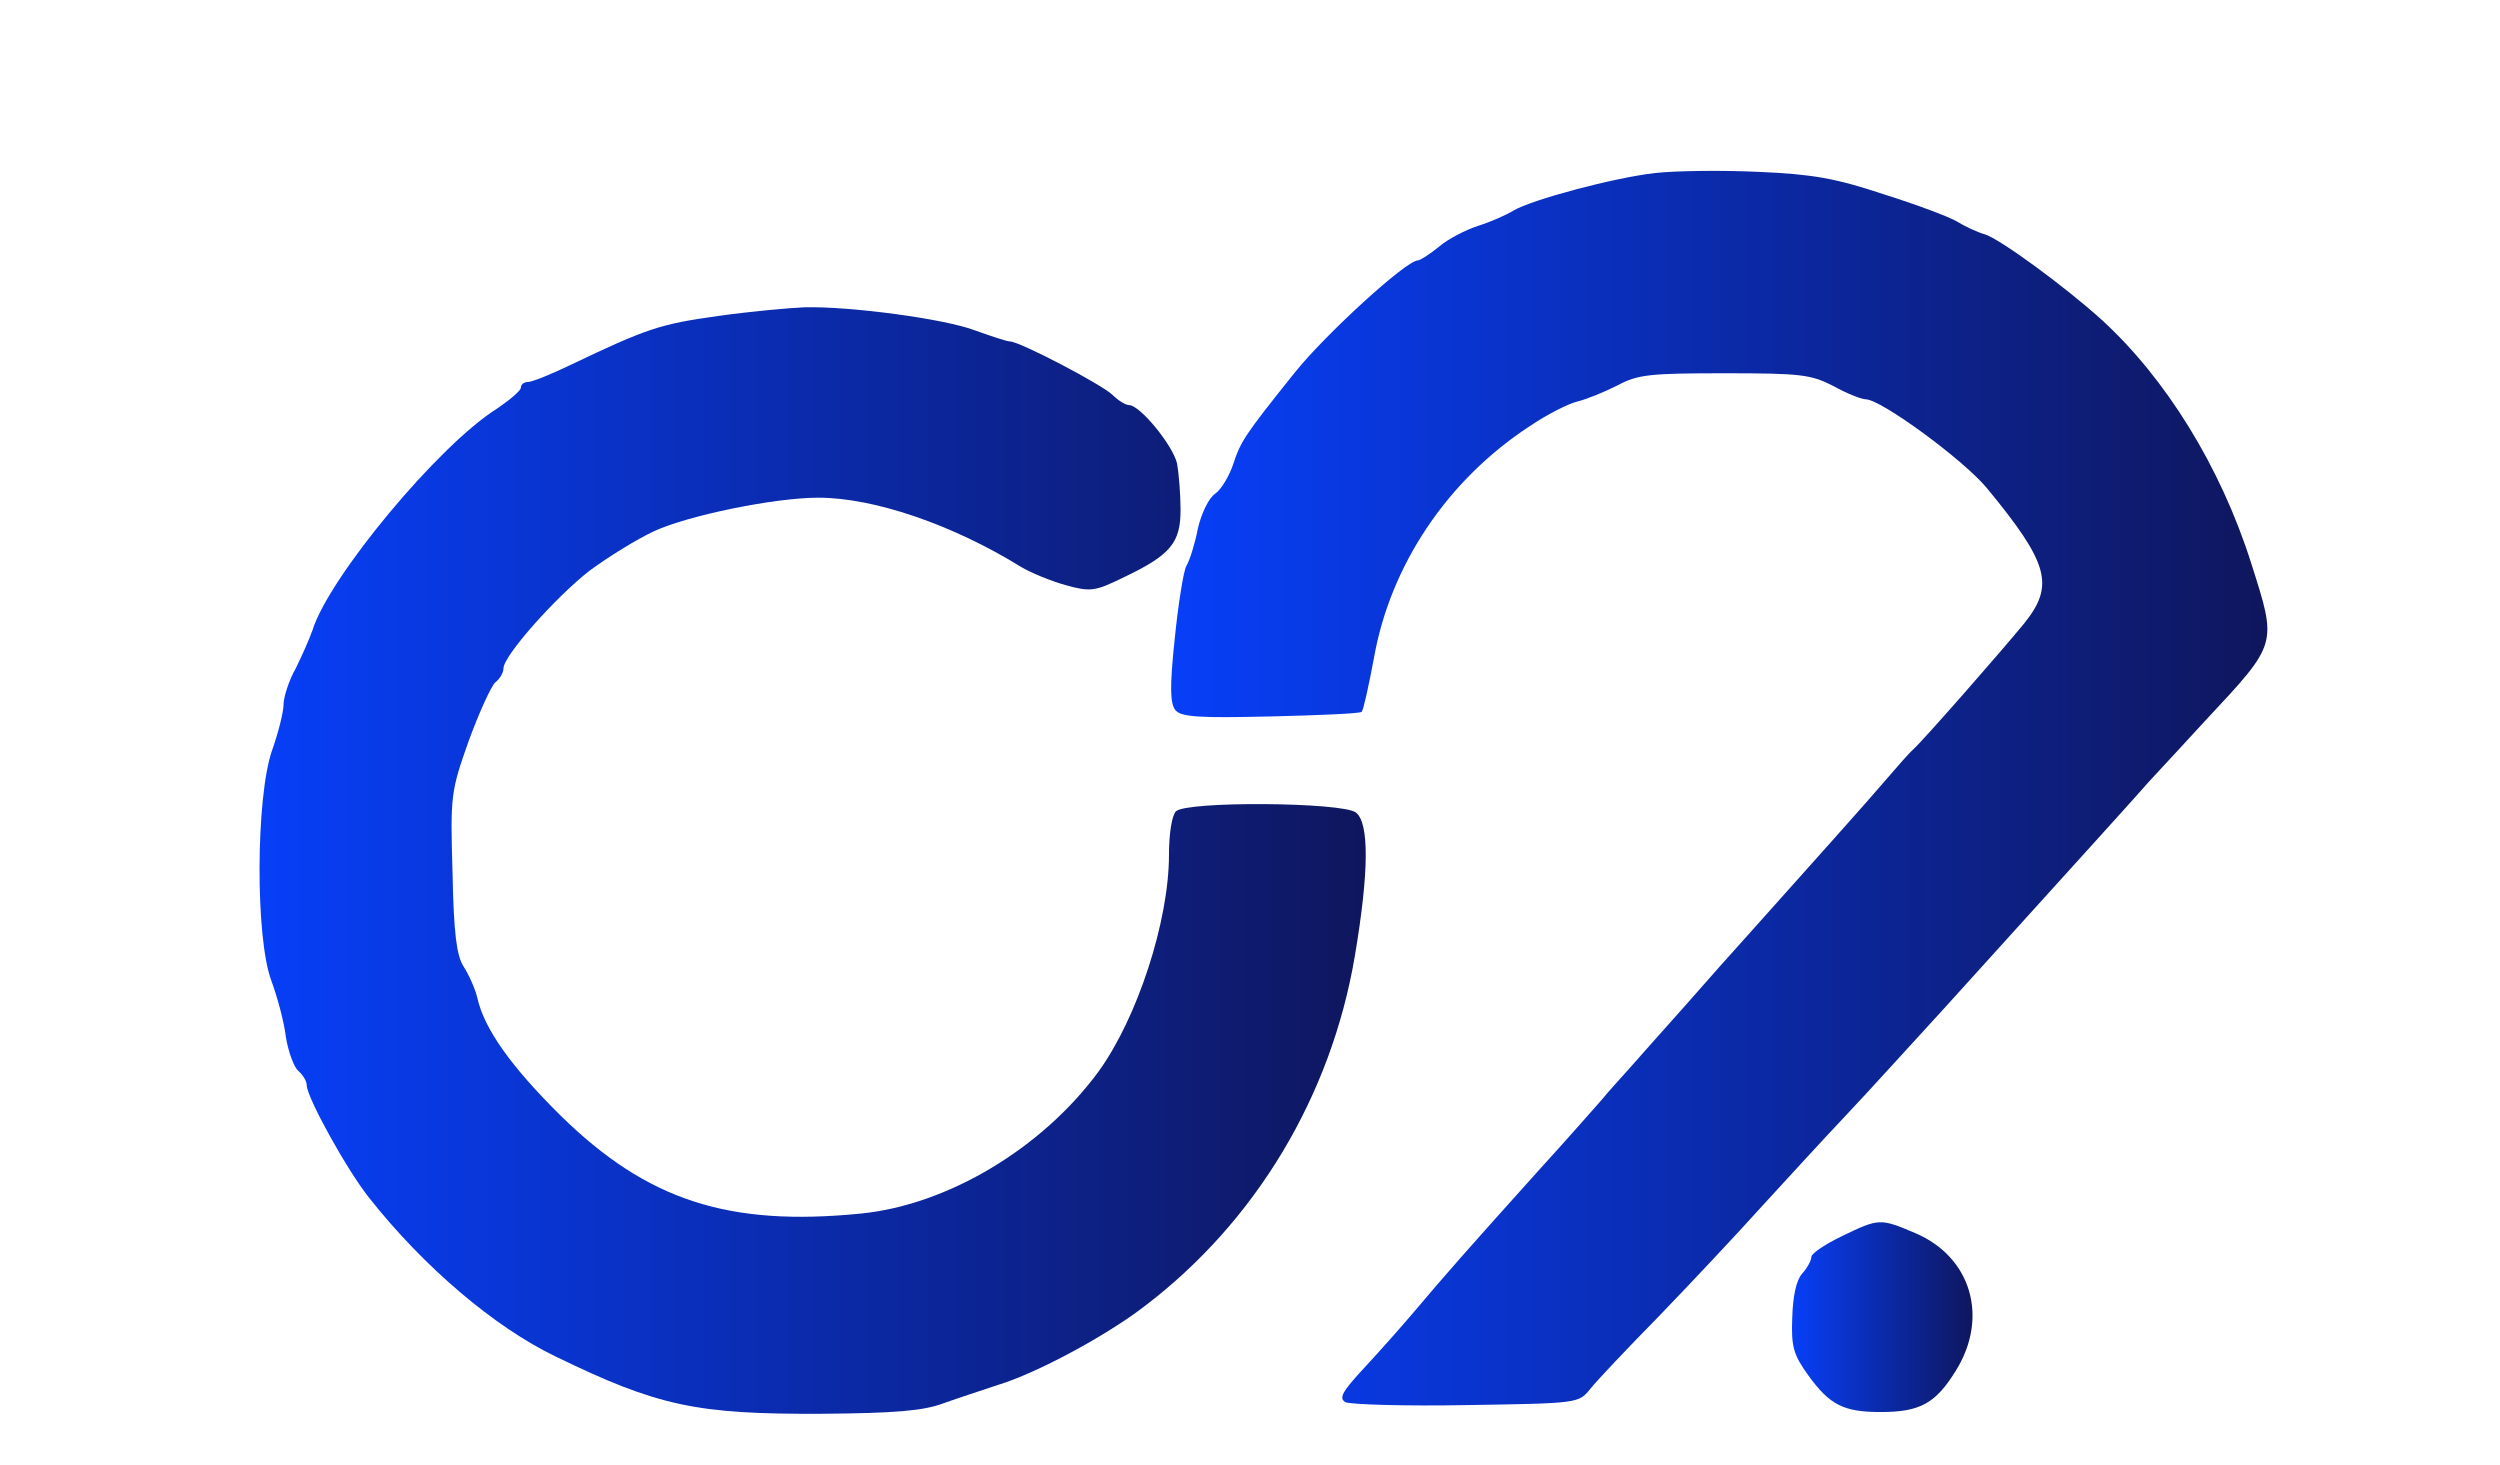
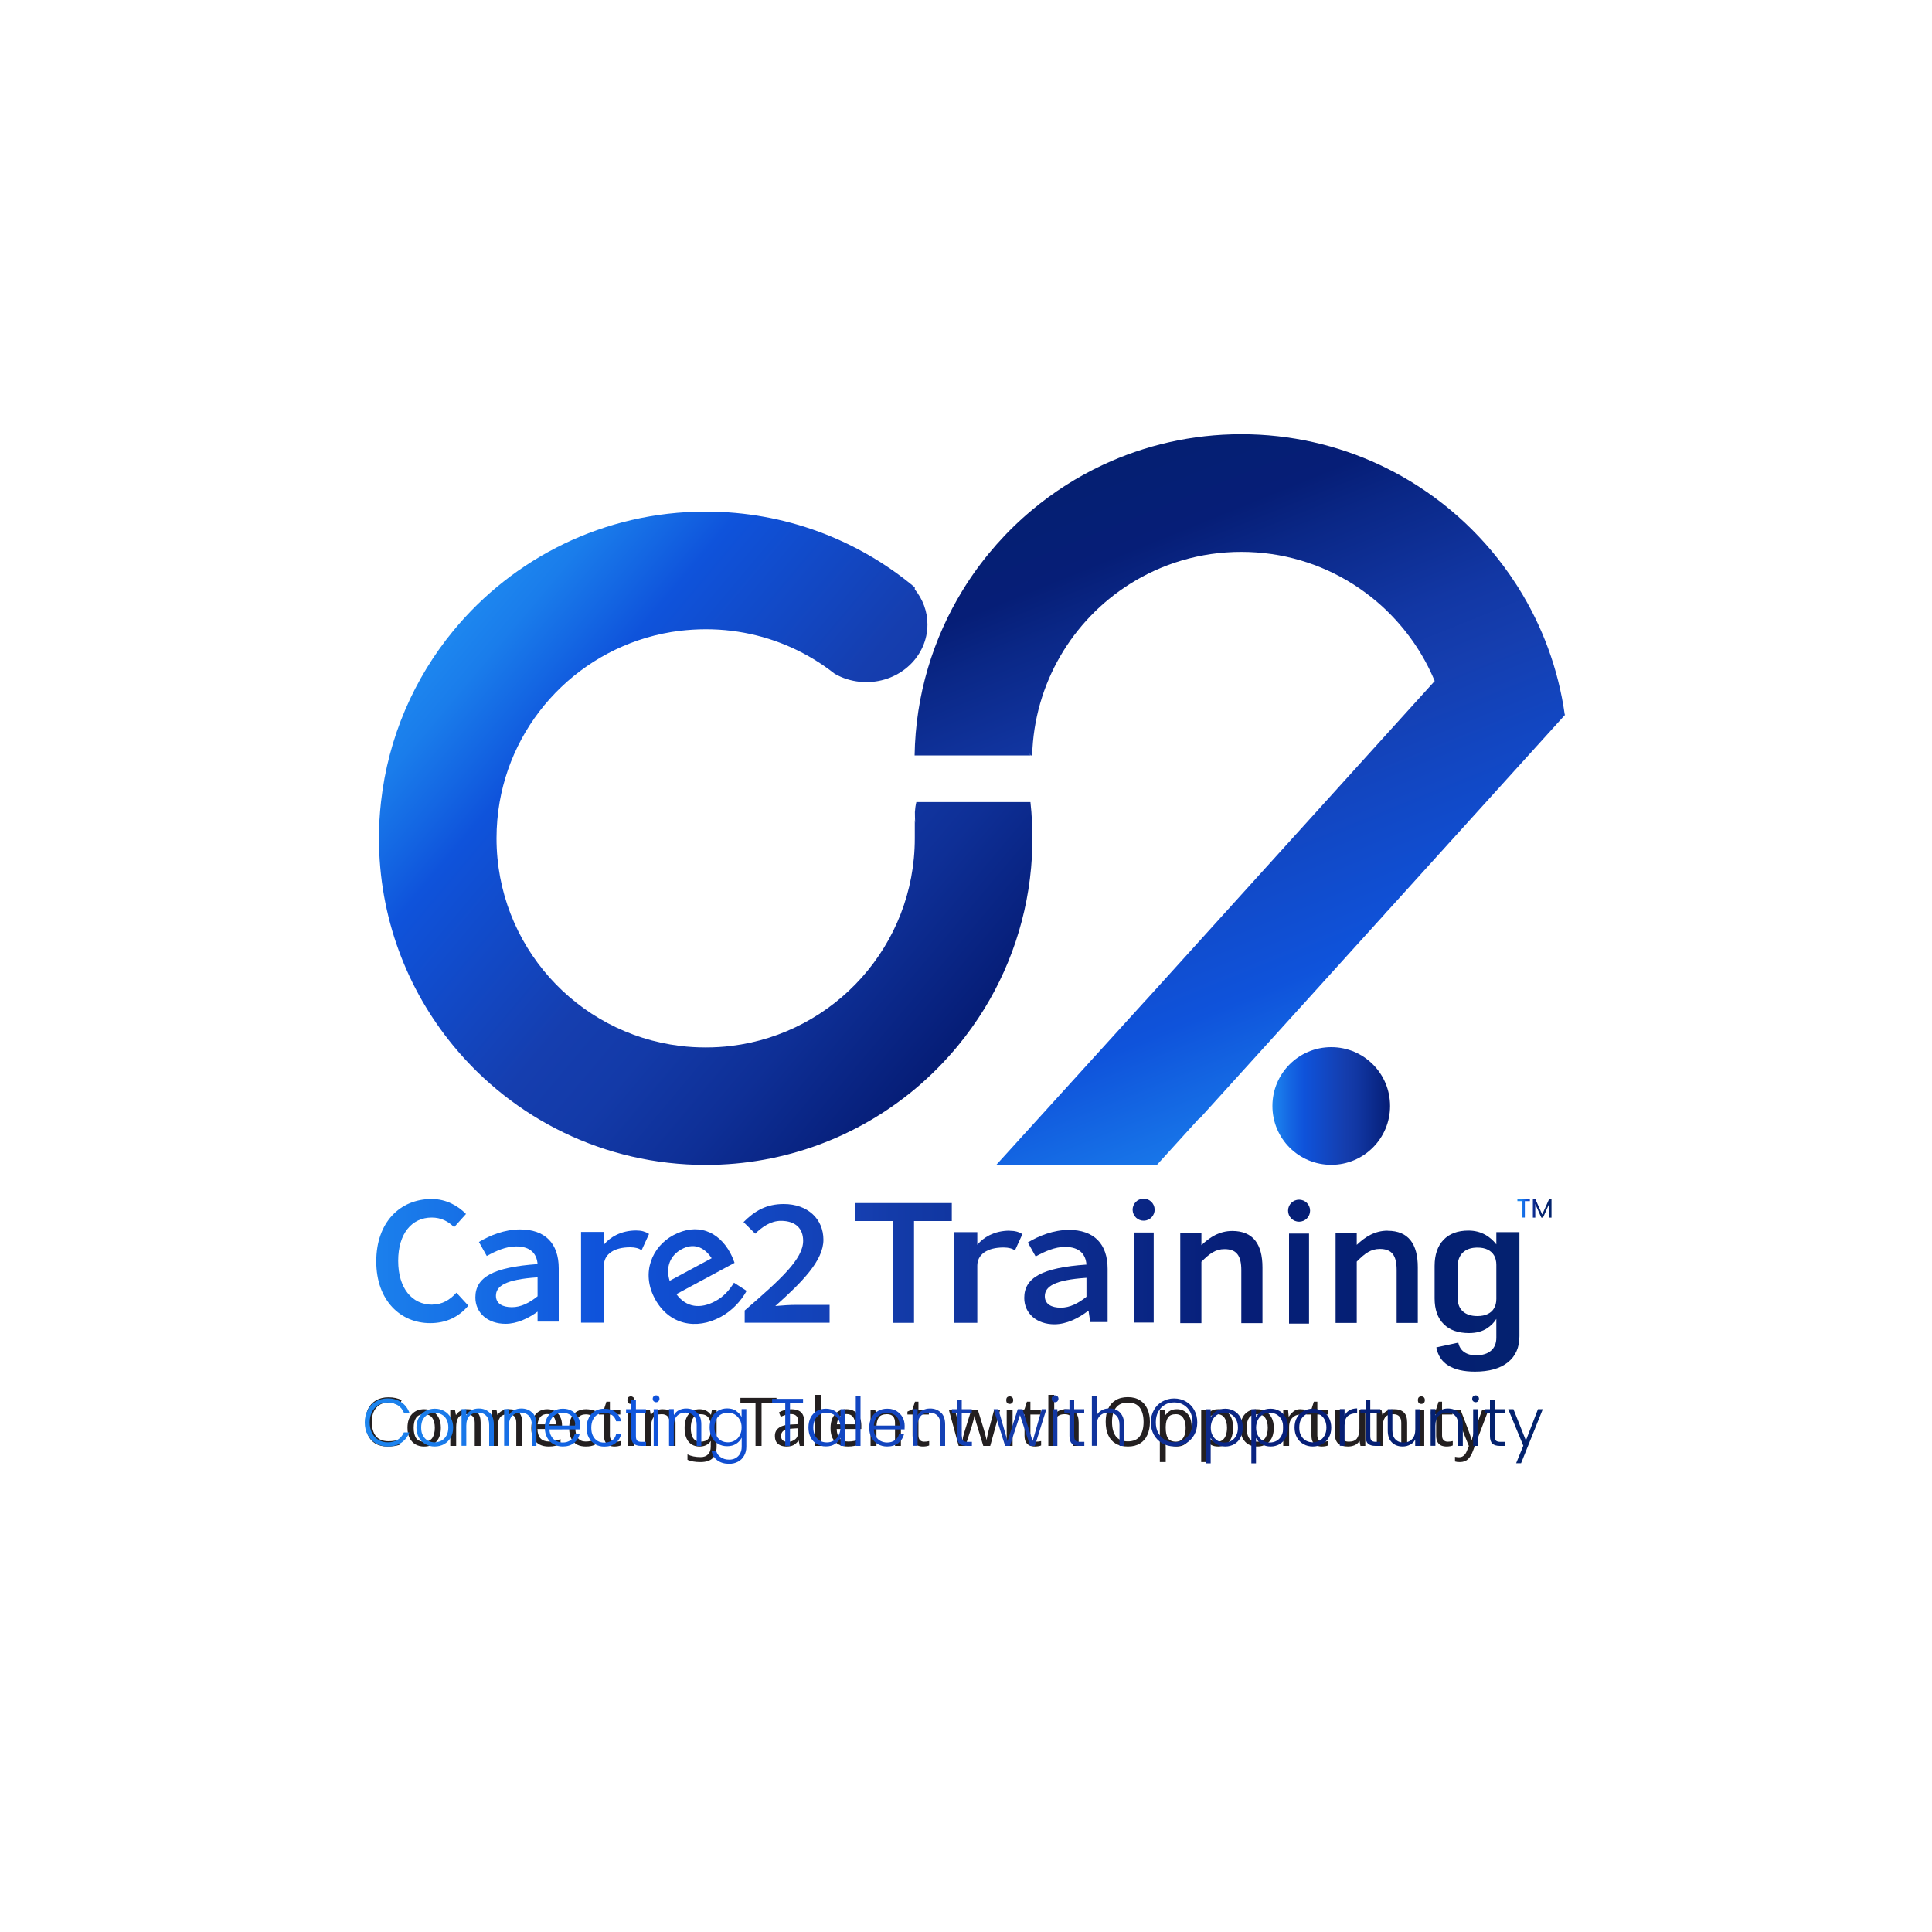
- <svg xmlns="http://www.w3.org/2000/svg" version="1.0" width="432pt" height="253pt" viewBox="0 0 432 253" preserveAspectRatio="xMidYMid meet">
+ <svg xmlns="http://www.w3.org/2000/svg" xmlns:xlink="http://www.w3.org/1999/xlink" id="Layer_1" data-name="Layer 1" viewBox="0 0 200 200" style="width: 400px; height: 400px;">
  <defs>
-     <linearGradient id="gradient1" x1="0%" y1="0%" x2="100%" y2="0%">
-       <stop offset="0%" style="stop-color:#073FF8; stop-opacity:1" />
-       <stop offset="100%" style="stop-color:#0F165D; stop-opacity:1" />
+     <style>
+       .cls-1 {
+         fill: url(#linear-gradient-2);
+       }
+ 
+       .cls-2 {
+         fill: url(#linear-gradient-17);
+       }
+ 
+       .cls-3 {
+         fill: url(#linear-gradient-15);
+       }
+ 
+       .cls-4 {
+         fill: url(#linear-gradient-18);
+       }
+ 
+       .cls-5 {
+         fill: url(#linear-gradient-14);
+       }
+ 
+       .cls-6 {
+         fill: url(#linear-gradient-20);
+       }
+ 
+       .cls-7 {
+         fill: url(#linear-gradient-6);
+       }
+ 
+       .cls-8 {
+         fill: url(#linear-gradient-11);
+       }
+ 
+       .cls-9 {
+         fill: url(#linear-gradient-10);
+       }
+ 
+       .cls-10 {
+         fill: url(#linear-gradient-16);
+       }
+ 
+       .cls-11 {
+         fill: #231f20;
+         font-family: Poppins-Light, Poppins;
+         font-size: 6.96px;
+         font-weight: 300;
+       }
+ 
+       .cls-12 {
+         fill: url(#linear-gradient-5);
+       }
+ 
+       .cls-13 {
+         fill: none;
+       }
+ 
+       .cls-14 {
+         fill: url(#linear-gradient-7);
+       }
+ 
+       .cls-15 {
+         fill: url(#linear-gradient-9);
+       }
+ 
+       .cls-16 {
+         fill: url(#linear-gradient-3);
+       }
+ 
+       .cls-17 {
+         fill: url(#linear-gradient);
+       }
+ 
+       .cls-18 {
+         fill: url(#linear-gradient-19);
+       }
+ 
+       .cls-19 {
+         fill: url(#linear-gradient-4);
+       }
+ 
+       .cls-20 {
+         fill: url(#linear-gradient-8);
+       }
+ 
+       .cls-21 {
+         fill: url(#linear-gradient-12);
+       }
+ 
+       .cls-22 {
+         fill: url(#linear-gradient-13);
+       }
+     </style>
+     <linearGradient id="linear-gradient" x1="157.51" y1="125.1" x2="159.55" y2="125.1" gradientUnits="userSpaceOnUse">
+       <stop offset="0" stop-color="#1d86ef" />
+       <stop offset=".03" stop-color="#1b7eec" />
+       <stop offset=".24" stop-color="#0f53db" />
+       <stop offset=".48" stop-color="#153eaf" />
+       <stop offset=".76" stop-color="#061e77" />
+       <stop offset="1" stop-color="#03236d" />
+     </linearGradient>
+     <linearGradient id="linear-gradient-2" x1="35.1" y1="133.05" x2="162.29" y2="133.05" gradientTransform="translate(31.94 -23.85) rotate(13.28)" gradientUnits="userSpaceOnUse">
+       <stop offset="0" stop-color="#1d86ef" />
+       <stop offset=".08" stop-color="#1875e8" />
+       <stop offset=".21" stop-color="#0f53db" />
+       <stop offset=".36" stop-color="#1245be" />
+       <stop offset=".43" stop-color="#153eaf" />
+       <stop offset=".45" stop-color="#133ba9" />
+       <stop offset=".73" stop-color="#061e77" />
+       <stop offset=".91" stop-color="#042072" />
+       <stop offset="1" stop-color="#03236d" />
+     </linearGradient>
+     <linearGradient id="linear-gradient-3" gradientTransform="matrix(1, 0, 0, 1, 0, 0)" xlink:href="#linear-gradient-2" />
+     <linearGradient id="linear-gradient-4" gradientTransform="matrix(1, 0, 0, 1, 0, 0)" xlink:href="#linear-gradient-2" />
+     <linearGradient id="linear-gradient-5" gradientTransform="matrix(1, 0, 0, 1, 0, 0)" xlink:href="#linear-gradient-2" />
+     <linearGradient id="linear-gradient-6" gradientTransform="matrix(1, 0, 0, 1, 0, 0)" xlink:href="#linear-gradient-2" />
+     <linearGradient id="linear-gradient-7" gradientTransform="matrix(1, 0, 0, 1, 0, 0)" xlink:href="#linear-gradient-2" />
+     <linearGradient id="linear-gradient-8" gradientTransform="matrix(1, 0, 0, 1, 0, 0)" xlink:href="#linear-gradient-2" />
+     <linearGradient id="linear-gradient-9" gradientTransform="matrix(1, 0, 0, 1, 0, 0)" xlink:href="#linear-gradient-2" />
+     <linearGradient id="linear-gradient-10" gradientTransform="matrix(1, 0, 0, 1, 0, 0)" xlink:href="#linear-gradient-2" />
+     <linearGradient id="linear-gradient-11" gradientTransform="matrix(1, 0, 0, 1, 0, 0)" xlink:href="#linear-gradient-2" />
+     <linearGradient id="linear-gradient-12" gradientTransform="matrix(1, 0, 0, 1, 0, 0)" xlink:href="#linear-gradient-2" />
+     <linearGradient id="linear-gradient-13" gradientTransform="matrix(1, 0, 0, 1, 0, 0)" xlink:href="#linear-gradient-2" />
+     <linearGradient id="linear-gradient-14" gradientTransform="matrix(1, 0, 0, 1, 0, 0)" xlink:href="#linear-gradient-2" />
+     <linearGradient id="linear-gradient-15" gradientTransform="matrix(1, 0, 0, 1, 0, 0)" xlink:href="#linear-gradient-2" />
+     <linearGradient id="linear-gradient-16" gradientTransform="matrix(1, 0, 0, 1, 0, 0)" xlink:href="#linear-gradient-2" />
+     <linearGradient id="linear-gradient-17" x1="37.74" y1="148" x2="159.71" y2="148" gradientUnits="userSpaceOnUse">
+       <stop offset="0" stop-color="#1d86ef" />
+       <stop offset=".07" stop-color="#197aea" />
+       <stop offset=".2" stop-color="#115ddf" />
+       <stop offset=".24" stop-color="#0f53db" />
+       <stop offset=".42" stop-color="#1246c1" />
+       <stop offset=".53" stop-color="#153eaf" />
+       <stop offset=".75" stop-color="#092482" />
+       <stop offset=".8" stop-color="#061e77" />
+       <stop offset="1" stop-color="#03236d" />
+     </linearGradient>
+     <linearGradient id="linear-gradient-18" x1="141.78" y1="118.69" x2="110.58" y2="41.55" gradientUnits="userSpaceOnUse">
+       <stop offset="0" stop-color="#1d86ef" />
+       <stop offset=".11" stop-color="#166fe6" />
+       <stop offset=".23" stop-color="#0f53db" />
+       <stop offset=".41" stop-color="#1246c1" />
+       <stop offset=".52" stop-color="#153eaf" />
+       <stop offset=".6" stop-color="#1237a4" />
+       <stop offset=".74" stop-color="#0a2786" />
+       <stop offset=".8" stop-color="#061e77" />
+       <stop offset=".94" stop-color="#042071" />
+       <stop offset="1" stop-color="#03236d" />
+     </linearGradient>
+     <linearGradient id="linear-gradient-19" x1="131.73" y1="114.49" x2="146.47" y2="114.49" gradientUnits="userSpaceOnUse">
+       <stop offset="0" stop-color="#1d86ef" />
+       <stop offset=".13" stop-color="#1465e2" />
+       <stop offset=".22" stop-color="#0f53db" />
+       <stop offset=".5" stop-color="#143eaf" />
+       <stop offset=".5" stop-color="#153eaf" />
+       <stop offset=".59" stop-color="#1137a3" />
+       <stop offset=".75" stop-color="#092685" />
+       <stop offset=".81" stop-color="#061e77" />
+       <stop offset="1" stop-color="#03236d" />
+     </linearGradient>
+     <linearGradient id="linear-gradient-20" x1="47.34" y1="65.14" x2="109.37" y2="117.28" gradientUnits="userSpaceOnUse">
+       <stop offset="0" stop-color="#1d86ef" />
+       <stop offset=".05" stop-color="#1a7deb" />
+       <stop offset=".12" stop-color="#1467e3" />
+       <stop offset=".18" stop-color="#0f53db" />
+       <stop offset=".43" stop-color="#153eaf" />
+       <stop offset=".53" stop-color="#133aa8" />
+       <stop offset=".66" stop-color="#0e2f96" />
+       <stop offset=".82" stop-color="#061e78" />
+       <stop offset=".83" stop-color="#061e77" />
+       <stop offset=".94" stop-color="#051f73" />
+       <stop offset="1" stop-color="#03236d" />
    </linearGradient>
  </defs>
-   <g transform="translate(0,253) scale(0.1,-0.1)" fill="url(#gradient1)" stroke="none">
-     <path d="M2860 2231 c-71 -8 -213 -46 -245 -65 -11 -7 -38 -19 -60 -26 -22 -7 -53 -23 -68 -36 -16 -13 -33 -24 -37 -24 -20 0 -159 -127 -212 -193 -89 -111 -94 -120 -107 -159 -7 -21 -21 -44 -31 -51 -11 -7 -24 -34 -30 -60 -5 -26 -14 -55 -20 -65 -5 -9 -14 -66 -20 -125 -9 -85 -8 -112 1 -124 10 -12 40 -14 165 -11 84 2 155 5 157 8 3 3 12 44 21 92 28 160 126 308 270 402 28 19 65 38 81 42 17 4 48 17 70 28 35 19 57 21 185 21 131 0 149 -2 188 -22 23 -13 49 -23 56 -23 26 0 167 -103 209 -153 107 -130 118 -168 65 -234 -41 -50 -176 -204 -192 -218 -6 -5 -26 -28 -45 -50 -34 -40 -130 -147 -231 -260 -30 -33 -84 -94 -120 -135 -36 -40 -79 -89 -96 -108 -17 -19 -38 -42 -45 -51 -8 -9 -56 -64 -108 -121 -126 -140 -168 -188 -216 -245 -22 -26 -61 -70 -87 -98 -39 -42 -45 -53 -33 -60 9 -4 103 -7 209 -5 193 3 194 3 214 28 11 14 65 71 119 126 54 56 134 141 178 190 44 48 110 120 146 158 37 39 112 122 168 183 276 305 327 361 355 393 17 18 61 66 97 105 126 135 124 130 79 272 -53 167 -148 320 -259 421 -63 57 -175 139 -201 147 -14 4 -35 14 -48 22 -13 8 -69 29 -126 47 -84 28 -124 35 -217 39 -63 3 -143 2 -179 -2z" />
-     <path d="M1241 1984 c-101 -14 -124 -22 -256 -85 -33 -16 -66 -29 -72 -29 -7 0 -13 -4 -13 -10 0 -5 -19 -21 -41 -36 -101 -63 -291 -292 -319 -383 -5 -14 -18 -44 -29 -66 -12 -21 -21 -50 -21 -62 0 -13 -9 -49 -20 -80 -28 -81 -29 -324 -1 -398 10 -27 22 -71 25 -97 4 -25 14 -52 21 -58 8 -7 15 -18 15 -25 0 -21 69 -146 108 -195 94 -119 216 -223 322 -274 177 -86 243 -100 460 -99 127 1 175 5 210 18 25 9 68 23 95 32 66 20 187 85 253 136 192 146 322 363 363 604 25 148 25 231 2 249 -24 18 -293 20 -311 2 -7 -7 -12 -39 -12 -75 0 -115 -55 -283 -122 -375 -97 -132 -260 -230 -410 -245 -230 -23 -370 23 -519 169 -86 85 -132 150 -144 203 -4 17 -15 41 -24 55 -12 19 -17 57 -19 162 -4 134 -3 140 28 228 18 49 39 95 46 101 8 6 14 17 14 24 0 22 91 124 149 169 31 23 81 54 111 68 58 27 208 58 284 58 97 0 233 -47 351 -120 17 -10 51 -24 76 -31 43 -12 51 -11 100 13 82 39 99 60 99 117 0 27 -3 63 -6 80 -7 31 -64 101 -83 101 -6 0 -19 8 -29 18 -19 18 -160 92 -177 92 -5 0 -32 9 -60 19 -52 20 -216 42 -295 40 -25 -1 -92 -7 -149 -15z" />
-     <path d="M3183 394 c-29 -14 -53 -30 -53 -36 0 -6 -7 -19 -16 -29 -10 -11 -16 -39 -17 -76 -2 -50 2 -64 28 -100 37 -51 61 -63 125 -63 68 0 95 15 130 72 57 92 26 196 -70 237 -61 26 -63 26 -127 -5z" />
+   <g>
+     <path class="cls-17" d="M158.37,124.14v.2h-.52v1.7h-.25v-1.7h-.52v-.2h1.29Z" />
+     <path class="cls-17" d="M160.61,124.16v1.89h-.25v-1.41l-.63,1.41h-.17l-.63-1.41v1.41h-.25v-1.89h.27l.7,1.56,.7-1.56h.27Z" />
+   </g>
+   <g>
+     <circle class="cls-1" cx="118.39" cy="125.22" r="1.14" transform="translate(-25.6 30.55) rotate(-13.28)" />
+     <circle class="cls-16" cx="134.48" cy="125.33" r="1.14" />
+     <path class="cls-19" d="M66.6,127.47c-.22-.06-.47-.09-.74-.09-.76,0-1.46,.16-2.08,.47-.5,.25-.92,.58-1.26,.99v-1.31h-2.37v9.39h2.37v-5.92c0-.58,.25-1.04,.73-1.38,.48-.33,1.15-.5,2-.5,.26,0,.49,.03,.68,.08,.19,.05,.35,.13,.49,.22l.77-1.68c-.17-.11-.36-.2-.58-.26Z" />
+     <path class="cls-12" d="M44.75,135.06c-2.11,0-3.53-1.71-3.53-4.54s1.42-4.48,3.47-4.48c.97,0,1.71,.39,2.32,1l1.23-1.37c-.79-.81-2.02-1.55-3.55-1.55-3.28,0-5.74,2.41-5.74,6.46s2.51,6.39,5.58,6.39c1.66,0,2.97-.64,3.95-1.81l-1.23-1.34c-.69,.76-1.49,1.23-2.5,1.23Z" />
+     <path class="cls-7" d="M75.98,132.79c-.51,.81-1.08,1.45-1.94,1.91-1.52,.82-2.99,.67-4.02-.73l6.02-3.24c-.08-.23-.23-.63-.44-1.02-1.22-2.27-3.45-3.16-5.9-1.84-2.2,1.18-3.36,3.89-1.91,6.57,1.47,2.73,4.3,3.25,6.81,1.89,1.2-.65,2.12-1.66,2.69-2.7l-1.3-.84Zm-5.42-3.47c1.16-.63,2.26-.34,3.11,.93l-4.35,2.34c-.45-1.46,.09-2.65,1.24-3.27Z" />
+     <path class="cls-14" d="M80.26,135.2c2.8-2.5,4.98-4.71,4.98-6.86s-1.62-3.7-4.11-3.7c-1.78,0-2.98,.69-4.16,1.87l1.21,1.2c.73-.71,1.61-1.33,2.66-1.33,1.52,0,2.3,.8,2.3,2.07,0,1.87-2.28,3.95-6.05,7.21v1.27h8.79v-1.85h-3.4c-.67,0-1.5,.05-2.22,.12Z" />
+     <path class="cls-20" d="M53.84,127.27c-1.61,0-3.13,.62-4.26,1.3l.81,1.45c.96-.53,1.99-.99,3.04-.99,1.52,0,2.14,.78,2.22,1.83-4.6,.32-6.44,1.36-6.44,3.45,0,1.62,1.3,2.73,3.12,2.73,1.18,0,2.36-.56,3.32-1.26v1.03h2.19v-5.51c0-2.59-1.42-4.03-4.01-4.03Zm1.81,6.92c-.86,.69-1.72,1.13-2.66,1.13s-1.65-.35-1.65-1.18c0-1,.97-1.69,4.31-1.91v1.96Z" />
+     <path class="cls-15" d="M104.51,127.4c-.76,0-1.46,.16-2.08,.47-.5,.25-.92,.58-1.26,.99v-1.31h-2.37v9.39h2.37v-5.92c0-.58,.25-1.04,.73-1.38,.48-.33,1.15-.5,2-.5,.26,0,.49,.03,.68,.08,.19,.05,.35,.13,.49,.22l.77-1.68c-.17-.11-.36-.2-.58-.26-.22-.06-.47-.09-.74-.09Z" />
+     <path class="cls-9" d="M154.9,127.57v1.25c-.3-.39-.66-.71-1.08-.96-.55-.32-1.15-.47-1.81-.47-1.11,0-1.97,.32-2.58,.96-.61,.64-.92,1.54-.92,2.7v3.36c0,1.14,.31,2.03,.93,2.65,.62,.63,1.5,.94,2.63,.94,.75,0,1.38-.17,1.89-.51,.4-.27,.71-.58,.94-.96v1.95c0,.57-.18,1.02-.55,1.34-.37,.32-.89,.48-1.56,.48-.49,0-.89-.11-1.21-.33-.32-.22-.53-.55-.62-.98l-2.27,.49c.15,.83,.56,1.46,1.24,1.88,.68,.42,1.6,.63,2.75,.63,1.47,0,2.61-.32,3.41-.96,.8-.64,1.2-1.54,1.2-2.7v-10.78h-2.39Zm0,6.9c0,.37-.08,.69-.23,.95-.15,.27-.38,.47-.67,.61-.29,.14-.65,.21-1.06,.21-.64,0-1.14-.16-1.5-.48-.36-.32-.54-.78-.54-1.36v-3.31c0-.61,.18-1.09,.54-1.43,.36-.34,.86-.51,1.5-.51,.42,0,.77,.07,1.06,.21,.29,.14,.52,.35,.67,.61,.15,.27,.23,.59,.23,.96v3.53Z" />
+     <polygon class="cls-8" points="88.51 126.4 92.41 126.4 92.41 136.94 94.62 136.94 94.62 126.4 98.53 126.4 98.53 124.54 88.51 124.54 88.51 126.4" />
+     <path class="cls-21" d="M110.66,127.32c-1.61,0-3.13,.62-4.26,1.3l.81,1.45c.96-.53,1.99-.99,3.04-.99,1.52,0,2.14,.78,2.22,1.83-4.6,.32-6.44,1.36-6.44,3.45,0,1.62,1.3,2.73,3.12,2.73,1.25,0,2.5-.63,3.48-1.38h.06l.17,1.15h1.8v-5.51c0-2.59-1.42-4.03-4.01-4.03Zm1.81,6.92c-.86,.69-1.72,1.13-2.66,1.13s-1.65-.35-1.65-1.18c0-1,.97-1.69,4.31-1.91v1.96Z" />
+     <rect class="cls-22" x="117.36" y="127.59" width="2.07" height="9.32" />
+     <rect class="cls-5" x="133.44" y="127.7" width="2.07" height="9.32" />
+     <path class="cls-3" d="M127.57,127.43c-1.34,0-2.34,.65-3.2,1.47v-1.26h-2.19v9.33h2.19v-6.35c.85-.86,1.47-1.31,2.39-1.31,1.25,0,1.74,.68,1.74,2.18v5.48h2.19v-5.77c0-2.4-.97-3.77-3.12-3.77Z" />
+     <path class="cls-10" d="M143.65,127.4c-1.34,0-2.34,.65-3.2,1.47v-1.24h-.4s-1.79,0-1.79,0h0v9.32h2.19v-6.35c.85-.86,1.47-1.31,2.39-1.31,1.25,0,1.74,.68,1.74,2.18v5.48h2.19v-5.77c0-2.4-.97-3.77-3.12-3.77Z" />
+   </g>
+   <g>
+     <text class="cls-11" transform="translate(37.41 149.68)">
+       <tspan x="0" y="0">Connecting Talent with Opportunity</tspan>
+     </text>
+     <g>
+       <path class="cls-2" d="M38.06,145.96c.21-.38,.49-.67,.86-.88,.36-.21,.77-.32,1.21-.32,.54,0,1.01,.13,1.4,.39,.39,.26,.67,.62,.85,1.09h-.57c-.14-.33-.35-.59-.64-.77s-.63-.28-1.03-.28c-.36,0-.68,.08-.96,.25s-.51,.41-.67,.72c-.16,.31-.24,.68-.24,1.09s.08,.77,.24,1.09c.16,.31,.39,.55,.67,.72s.61,.25,.96,.25c.4,0,.75-.09,1.03-.27,.29-.18,.5-.44,.64-.76h.57c-.18,.46-.46,.82-.85,1.08s-.85,.38-1.39,.38c-.45,0-.85-.11-1.21-.32-.36-.21-.65-.5-.86-.88-.21-.38-.31-.8-.31-1.28s.1-.91,.31-1.28Z" />
+       <path class="cls-2" d="M44.03,149.49c-.29-.16-.51-.39-.67-.68s-.25-.64-.25-1.03,.08-.74,.25-1.03c.17-.29,.39-.52,.68-.68,.29-.16,.61-.24,.97-.24s.68,.08,.97,.24c.29,.16,.52,.39,.68,.68,.16,.29,.25,.64,.25,1.03s-.08,.73-.25,1.03-.4,.53-.69,.69c-.29,.16-.62,.24-.97,.24s-.68-.08-.96-.24Zm1.66-.35c.21-.11,.39-.29,.52-.52,.13-.23,.2-.51,.2-.84s-.06-.62-.19-.85-.3-.4-.52-.51c-.21-.11-.45-.17-.7-.17s-.48,.06-.7,.17c-.21,.11-.38,.29-.51,.51-.13,.23-.19,.51-.19,.85s.06,.62,.19,.84c.13,.23,.3,.4,.51,.52,.21,.11,.44,.17,.69,.17s.48-.06,.7-.17Z" />
+       <path class="cls-2" d="M50.69,146.23c.29,.28,.43,.69,.43,1.22v2.23h-.48v-2.17c0-.41-.1-.73-.31-.95-.21-.22-.49-.33-.85-.33s-.66,.12-.88,.35c-.22,.23-.33,.57-.33,1.02v2.07h-.49v-3.8h.49v.65c.12-.23,.29-.41,.52-.53,.23-.12,.48-.18,.77-.18,.45,0,.83,.14,1.11,.42Z" />
+       <path class="cls-2" d="M55.1,146.23c.29,.28,.43,.69,.43,1.22v2.23h-.48v-2.17c0-.41-.1-.73-.31-.95-.21-.22-.49-.33-.85-.33s-.66,.12-.88,.35c-.22,.23-.33,.57-.33,1.02v2.07h-.49v-3.8h.49v.65c.12-.23,.29-.41,.52-.53,.23-.12,.48-.18,.77-.18,.45,0,.83,.14,1.11,.42Z" />
+       <path class="cls-2" d="M60.03,147.97h-3.15c.01,.29,.08,.53,.21,.74,.13,.21,.29,.36,.49,.46s.43,.16,.67,.16c.32,0,.58-.08,.8-.23,.22-.15,.36-.36,.43-.62h.52c-.09,.37-.29,.67-.59,.91-.3,.23-.69,.35-1.15,.35-.36,0-.68-.08-.96-.24-.28-.16-.5-.39-.66-.68-.16-.29-.24-.64-.24-1.03s.08-.74,.24-1.04c.16-.3,.38-.52,.66-.68,.28-.16,.61-.24,.97-.24s.68,.08,.95,.24c.27,.16,.48,.37,.63,.64s.22,.56,.22,.89c0,.17,0,.29-.01,.38Zm-.65-1.12c-.12-.2-.28-.35-.48-.45-.2-.1-.43-.15-.67-.15-.36,0-.67,.12-.93,.35-.25,.23-.4,.56-.42,.98h2.67c0-.28-.05-.52-.17-.72Z" />
+       <path class="cls-2" d="M60.95,146.75c.16-.29,.38-.52,.65-.68s.6-.24,.95-.24c.47,0,.85,.12,1.16,.35,.3,.23,.5,.55,.59,.95h-.52c-.06-.27-.21-.49-.42-.64-.22-.16-.48-.23-.8-.23-.26,0-.48,.06-.69,.17s-.37,.29-.48,.52c-.12,.23-.18,.51-.18,.85s.06,.62,.18,.85c.12,.23,.28,.41,.48,.52,.2,.12,.43,.17,.69,.17,.32,0,.59-.08,.8-.23,.22-.16,.36-.37,.42-.65h.52c-.09,.39-.29,.7-.59,.94-.31,.24-.69,.35-1.15,.35-.36,0-.68-.08-.95-.24s-.5-.39-.65-.68c-.16-.29-.24-.64-.24-1.03s.08-.74,.24-1.03Z" />
+       <path class="cls-2" d="M65.83,146.29v2.36c0,.23,.04,.39,.13,.48,.09,.09,.24,.13,.47,.13h.45v.42h-.52c-.34,0-.6-.08-.77-.24s-.25-.42-.25-.79v-2.36h-.53v-.41h.53v-.95h.49v.95h1.04v.41h-1.04Z" />
+       <path class="cls-2" d="M67.67,145.06c-.07-.07-.1-.16-.1-.26s.03-.19,.1-.25c.07-.07,.15-.1,.25-.1s.18,.03,.25,.1c.07,.07,.1,.15,.1,.25s-.04,.19-.1,.26c-.07,.07-.15,.1-.25,.1s-.18-.04-.25-.1Zm.49,.82v3.8h-.49v-3.8h.49Z" />
+       <path class="cls-2" d="M72.17,146.23c.29,.28,.43,.69,.43,1.22v2.23h-.48v-2.17c0-.41-.1-.73-.31-.95-.21-.22-.49-.33-.85-.33s-.66,.12-.88,.35c-.22,.23-.33,.57-.33,1.02v2.07h-.49v-3.8h.49v.65c.12-.23,.29-.41,.52-.53,.23-.12,.48-.18,.77-.18,.45,0,.83,.14,1.11,.42Z" />
+       <path class="cls-2" d="M76.2,146.07c.26,.17,.45,.38,.57,.63v-.83h.49v3.9c0,.35-.08,.66-.23,.92-.15,.27-.36,.48-.63,.62-.27,.15-.58,.22-.92,.22-.49,0-.89-.12-1.21-.35-.32-.23-.52-.55-.6-.95h.48c.08,.26,.24,.48,.48,.63,.23,.16,.52,.24,.86,.24,.25,0,.47-.05,.66-.16s.35-.26,.46-.46,.17-.45,.17-.72v-.94c-.12,.26-.31,.47-.57,.64s-.57,.25-.93,.25-.66-.08-.94-.24c-.28-.16-.49-.39-.65-.69-.16-.3-.23-.64-.23-1.03s.08-.73,.23-1.03c.16-.29,.37-.52,.65-.68,.28-.16,.59-.24,.94-.24s.67,.08,.93,.25Zm.38,.9c-.13-.23-.3-.41-.51-.54-.22-.13-.45-.19-.71-.19s-.51,.06-.72,.18c-.21,.12-.38,.3-.5,.53-.12,.23-.18,.5-.18,.82s.06,.58,.18,.82c.12,.23,.29,.41,.5,.54,.21,.12,.45,.18,.72,.18s.5-.06,.71-.19c.22-.12,.39-.3,.51-.54,.13-.23,.19-.5,.19-.81s-.06-.58-.19-.81Z" />
+       <path class="cls-2" d="M83.13,144.81v.4h-1.35v4.46h-.49v-4.46h-1.36v-.4h3.19Z" />
+       <path class="cls-2" d="M83.91,146.75c.16-.29,.37-.52,.65-.68,.28-.16,.59-.24,.94-.24s.67,.08,.94,.25,.45,.38,.57,.64v-.84h.49v3.8h-.49v-.84c-.12,.26-.31,.47-.57,.64s-.57,.25-.94,.25-.65-.08-.93-.24c-.28-.16-.49-.39-.65-.69-.16-.3-.23-.64-.23-1.03s.08-.73,.23-1.03Zm2.9,.23c-.13-.23-.3-.41-.51-.54-.22-.13-.45-.19-.71-.19s-.51,.06-.72,.18c-.21,.12-.38,.3-.5,.53-.12,.23-.18,.5-.18,.82s.06,.58,.18,.82c.12,.23,.29,.41,.5,.54,.21,.12,.45,.18,.72,.18s.5-.06,.71-.19c.22-.12,.39-.3,.51-.54,.13-.23,.19-.5,.19-.81s-.06-.58-.19-.81Z" />
+       <path class="cls-2" d="M89.08,144.53v5.15h-.49v-5.15h.49Z" />
+       <path class="cls-2" d="M93.61,147.97h-3.15c.01,.29,.08,.53,.21,.74,.13,.21,.29,.36,.49,.46s.43,.16,.67,.16c.32,0,.58-.08,.8-.23,.22-.15,.36-.36,.43-.62h.52c-.09,.37-.29,.67-.59,.91-.3,.23-.69,.35-1.15,.35-.36,0-.68-.08-.96-.24-.28-.16-.5-.39-.66-.68-.16-.29-.24-.64-.24-1.03s.08-.74,.24-1.04c.16-.3,.38-.52,.66-.68,.28-.16,.61-.24,.97-.24s.68,.08,.95,.24c.27,.16,.48,.37,.63,.64s.22,.56,.22,.89c0,.17,0,.29-.01,.38Zm-.65-1.12c-.12-.2-.28-.35-.48-.45-.2-.1-.43-.15-.67-.15-.36,0-.67,.12-.93,.35-.25,.23-.4,.56-.42,.98h2.67c0-.28-.05-.52-.17-.72Z" />
+       <path class="cls-2" d="M97.41,146.23c.29,.28,.43,.69,.43,1.22v2.23h-.48v-2.17c0-.41-.1-.73-.31-.95-.21-.22-.49-.33-.85-.33s-.66,.12-.88,.35c-.22,.23-.33,.57-.33,1.02v2.07h-.49v-3.8h.49v.65c.12-.23,.29-.41,.52-.53,.23-.12,.48-.18,.77-.18,.45,0,.83,.14,1.11,.42Z" />
+       <path class="cls-2" d="M99.56,146.29v2.36c0,.23,.04,.39,.13,.48,.09,.09,.24,.13,.47,.13h.45v.42h-.52c-.34,0-.6-.08-.77-.24s-.25-.42-.25-.79v-2.36h-.53v-.41h.53v-.95h.49v.95h1.04v.41h-1.04Z" />
+       <path class="cls-2" d="M108.32,145.88l-1.19,3.8h-.49l-1.05-3.19-1.05,3.19h-.49l-1.19-3.8h.49l.95,3.31,1.06-3.31h.49l1.05,3.31,.94-3.31h.48Z" />
+       <path class="cls-2" d="M108.97,145.06c-.07-.07-.1-.16-.1-.26s.04-.19,.1-.25,.15-.1,.25-.1,.18,.03,.25,.1,.1,.15,.1,.25-.04,.19-.1,.26c-.07,.07-.15,.1-.25,.1s-.18-.04-.25-.1Zm.49,.82v3.8h-.49v-3.8h.49Z" />
+       <path class="cls-2" d="M111.2,146.29v2.36c0,.23,.04,.39,.13,.48,.09,.09,.24,.13,.47,.13h.45v.42h-.52c-.34,0-.6-.08-.77-.24s-.25-.42-.25-.79v-2.36h-.53v-.41h.53v-.95h.49v.95h1.04v.41h-1.04Z" />
+       <path class="cls-2" d="M115.63,145.99c.23,.12,.41,.31,.54,.55,.13,.25,.2,.55,.2,.91v2.23h-.48v-2.17c0-.41-.1-.73-.31-.95-.21-.22-.49-.33-.85-.33s-.66,.12-.88,.35c-.22,.23-.33,.57-.33,1.02v2.07h-.49v-5.15h.49v2c.12-.23,.3-.4,.53-.53,.23-.13,.5-.19,.79-.19s.55,.06,.78,.18Z" />
+       <path class="cls-2" d="M120.32,149.41c-.37-.21-.66-.51-.87-.88-.21-.38-.32-.81-.32-1.28s.11-.91,.32-1.28c.21-.38,.5-.67,.87-.88,.37-.21,.77-.32,1.22-.32s.87,.11,1.23,.32c.37,.21,.65,.51,.86,.88,.21,.38,.31,.81,.31,1.28s-.1,.91-.31,1.28c-.21,.38-.5,.67-.86,.88s-.78,.32-1.23,.32-.86-.11-1.22-.32Zm2.2-.36c.29-.17,.52-.41,.68-.72,.17-.31,.25-.68,.25-1.09s-.08-.77-.25-1.09c-.17-.31-.39-.55-.68-.72-.29-.17-.61-.25-.97-.25s-.69,.08-.97,.25c-.29,.17-.51,.41-.68,.72-.17,.31-.25,.67-.25,1.09s.08,.78,.25,1.09c.17,.31,.39,.55,.68,.72,.29,.17,.61,.25,.97,.25s.69-.08,.97-.25Z" />
+       <path class="cls-2" d="M125.9,146.08c.26-.17,.57-.25,.94-.25,.34,0,.65,.08,.93,.24s.49,.39,.65,.68c.16,.29,.23,.64,.23,1.03s-.08,.73-.23,1.03c-.16,.3-.37,.53-.65,.69-.28,.16-.59,.24-.93,.24s-.67-.08-.93-.25-.46-.38-.58-.64v2.63h-.48v-5.59h.48v.84c.12-.26,.31-.47,.57-.64Zm2.07,.88c-.12-.23-.29-.4-.5-.53-.21-.12-.46-.18-.72-.18s-.5,.06-.71,.19c-.22,.12-.39,.3-.51,.54-.12,.23-.19,.5-.19,.81s.06,.58,.19,.81c.12,.23,.3,.41,.51,.54,.21,.12,.45,.19,.71,.19s.51-.06,.72-.18c.21-.12,.38-.3,.5-.54,.12-.23,.18-.51,.18-.82s-.06-.59-.18-.82Z" />
+       <path class="cls-2" d="M130.59,146.08c.26-.17,.57-.25,.94-.25,.34,0,.65,.08,.93,.24s.49,.39,.65,.68c.16,.29,.23,.64,.23,1.03s-.08,.73-.23,1.03c-.16,.3-.37,.53-.65,.69-.28,.16-.59,.24-.93,.24s-.67-.08-.93-.25-.46-.38-.58-.64v2.63h-.48v-5.59h.48v.84c.12-.26,.31-.47,.57-.64Zm2.07,.88c-.12-.23-.29-.4-.5-.53-.21-.12-.46-.18-.72-.18s-.5,.06-.71,.19c-.22,.12-.39,.3-.51,.54-.12,.23-.19,.5-.19,.81s.06,.58,.19,.81c.12,.23,.3,.41,.51,.54,.21,.12,.45,.19,.71,.19s.51-.06,.72-.18c.21-.12,.38-.3,.5-.54,.12-.23,.18-.51,.18-.82s-.06-.59-.18-.82Z" />
+       <path class="cls-2" d="M134.93,149.49c-.29-.16-.51-.39-.67-.68-.16-.29-.25-.64-.25-1.03s.08-.74,.25-1.03c.17-.29,.39-.52,.68-.68s.61-.24,.97-.24,.68,.08,.97,.24c.29,.16,.52,.39,.68,.68,.16,.29,.25,.64,.25,1.03s-.08,.73-.25,1.03-.4,.53-.69,.69-.62,.24-.97,.24-.68-.08-.96-.24Zm1.66-.35c.21-.11,.39-.29,.52-.52,.13-.23,.2-.51,.2-.84s-.07-.62-.2-.85-.3-.4-.51-.51c-.21-.11-.45-.17-.7-.17s-.48,.06-.7,.17c-.21,.11-.38,.29-.51,.51s-.19,.51-.19,.85,.06,.62,.19,.84c.13,.23,.3,.4,.51,.52,.21,.11,.44,.17,.69,.17s.48-.06,.7-.17Z" />
+       <path class="cls-2" d="M139.68,146c.22-.13,.49-.2,.81-.2v.51h-.13c-.35,0-.64,.1-.85,.29-.21,.19-.32,.51-.32,.95v2.12h-.49v-3.8h.49v.68c.11-.24,.27-.42,.49-.55Z" />
+       <path class="cls-2" d="M141.85,146.29v2.36c0,.23,.04,.39,.13,.48s.24,.13,.47,.13h.45v.42h-.52c-.34,0-.6-.08-.77-.24-.17-.16-.25-.42-.25-.79v-2.36h-.53v-.41h.53v-.95h.49v.95h1.04v.41h-1.04Z" />
+       <path class="cls-2" d="M146.99,145.88v3.8h-.49v-.67c-.11,.24-.28,.42-.52,.54-.23,.12-.49,.19-.78,.19-.45,0-.83-.14-1.11-.42-.29-.28-.43-.69-.43-1.22v-2.22h.48v2.17c0,.41,.1,.73,.31,.95,.21,.22,.49,.33,.85,.33s.66-.12,.88-.35c.22-.23,.33-.57,.33-1.02v-2.07h.49Z" />
+       <path class="cls-2" d="M151,146.23c.29,.28,.43,.69,.43,1.22v2.23h-.48v-2.17c0-.41-.1-.73-.31-.95-.21-.22-.49-.33-.84-.33s-.66,.12-.88,.35c-.22,.23-.33,.57-.33,1.02v2.07h-.49v-3.8h.49v.65c.12-.23,.29-.41,.52-.53s.49-.18,.77-.18c.46,0,.83,.14,1.11,.42Z" />
+       <path class="cls-2" d="M152.5,145.06c-.07-.07-.1-.16-.1-.26s.04-.19,.1-.25,.15-.1,.25-.1,.18,.03,.25,.1,.1,.15,.1,.25-.04,.19-.1,.26c-.07,.07-.15,.1-.25,.1s-.18-.04-.25-.1Zm.49,.82v3.8h-.49v-3.8h.49Z" />
+       <path class="cls-2" d="M154.73,146.29v2.36c0,.23,.04,.39,.13,.48s.24,.13,.47,.13h.45v.42h-.52c-.34,0-.6-.08-.77-.24s-.25-.42-.25-.79v-2.36h-.53v-.41h.53v-.95h.49v.95h1.04v.41h-1.04Z" />
+       <path class="cls-2" d="M159.71,145.88l-2.25,5.59h-.51l.74-1.81-1.56-3.78h.54l1.29,3.24,1.25-3.24h.5Z" />
+     </g>
+   </g>
+   <g>
+     <path class="cls-4" d="M162.02,73.99h0s-3.82,4.22-3.82,4.22l-2.49,2.75-10.25,11.33-1.8,1.99c-.09,.09-.19,.18-.28,.27v.04l-8.01,8.85-8.27,9.13-2.9,3.2h-.06l-4.36,4.8h-16.63l15.28-16.83h0s.28-.3,.28-.3l3.55-3.92,19.28-21.31,1.81-2,5.17-5.71c-1.18-2.85-2.96-5.39-5.17-7.48-1.01-.95-2.12-1.81-3.3-2.56-3.34-2.11-7.3-3.33-11.55-3.33s-8.21,1.22-11.55,3.33c-5.92,3.74-9.9,10.27-10.1,17.74h-.18c-.02-.08-.04-.15-.06-.22,.01,.08,.02,.15,.03,.22h-11.96c.1-6.26,1.91-12.11,4.98-17.11,.13-.21,.27-.43,.4-.64,1.86-2.88,4.15-5.47,6.78-7.66,2.22-1.86,4.69-3.43,7.34-4.67,4.35-2.03,9.2-3.17,14.32-3.17s9.97,1.14,14.32,3.17c.17,.08,.35,.17,.52,.25,4.89,2.39,9.12,5.93,12.33,10.26,.44,.59,.86,1.2,1.26,1.82,.09,.14,.18,.28,.27,.42,2.44,3.9,4.11,8.34,4.78,13.1Z" />
+     <path class="cls-18" d="M143.9,114.49c0,3.36-2.72,6.09-6.09,6.09s-6.09-2.72-6.09-6.09,2.72-6.09,6.09-6.09,6.09,2.72,6.09,6.09Z" />
+     <path class="cls-6" d="M106.87,85.99v1.53c-.14,6.19-1.94,11.97-4.98,16.92-.82,1.33-1.73,2.6-2.72,3.81-1.35,1.63-2.84,3.14-4.47,4.5-5.87,4.89-13.42,7.84-21.65,7.84-10.52,0-19.92-4.8-26.12-12.33-4.81-5.84-7.7-13.33-7.7-21.49,0-1.27,.07-2.51,.21-3.74,.74-6.7,3.43-12.81,7.49-17.74,6.2-7.53,15.6-12.33,26.12-12.33,8.24,0,15.79,2.94,21.65,7.84v.21c.82,1.01,1.31,2.27,1.31,3.63,0,3.3-2.83,5.97-6.32,5.97-.94,0-1.83-.19-2.64-.54-.22-.1-.43-.2-.64-.32h0c-.37-.29-.75-.57-1.14-.84-2.78-1.91-6.03-3.18-9.54-3.61-.88-.11-1.77-.16-2.68-.16s-1.8,.06-2.68,.16c-9.46,1.17-17.03,8.43-18.65,17.74-.21,1.22-.32,2.47-.32,3.74,0,11.06,8.29,20.18,18.99,21.49,.87,.11,1.76,.16,2.66,.16s1.79-.05,2.66-.16c10.7-1.31,18.99-10.43,18.99-21.49v-2.02c0,.14,.02,.28,.04,.42-.02-.37-.03-.74-.03-1.12,.02-.35,.07-.7,.15-1.03h11.81c.08,.68,.13,1.36,.16,2.05h0c.02,.31,.03,.62,.03,.93Z" />
+     <path class="cls-13" d="M86.42,69.71c-.41-.24-.8-.52-1.14-.84,.39,.27,.77,.54,1.14,.84Z" />
  </g>
</svg>
